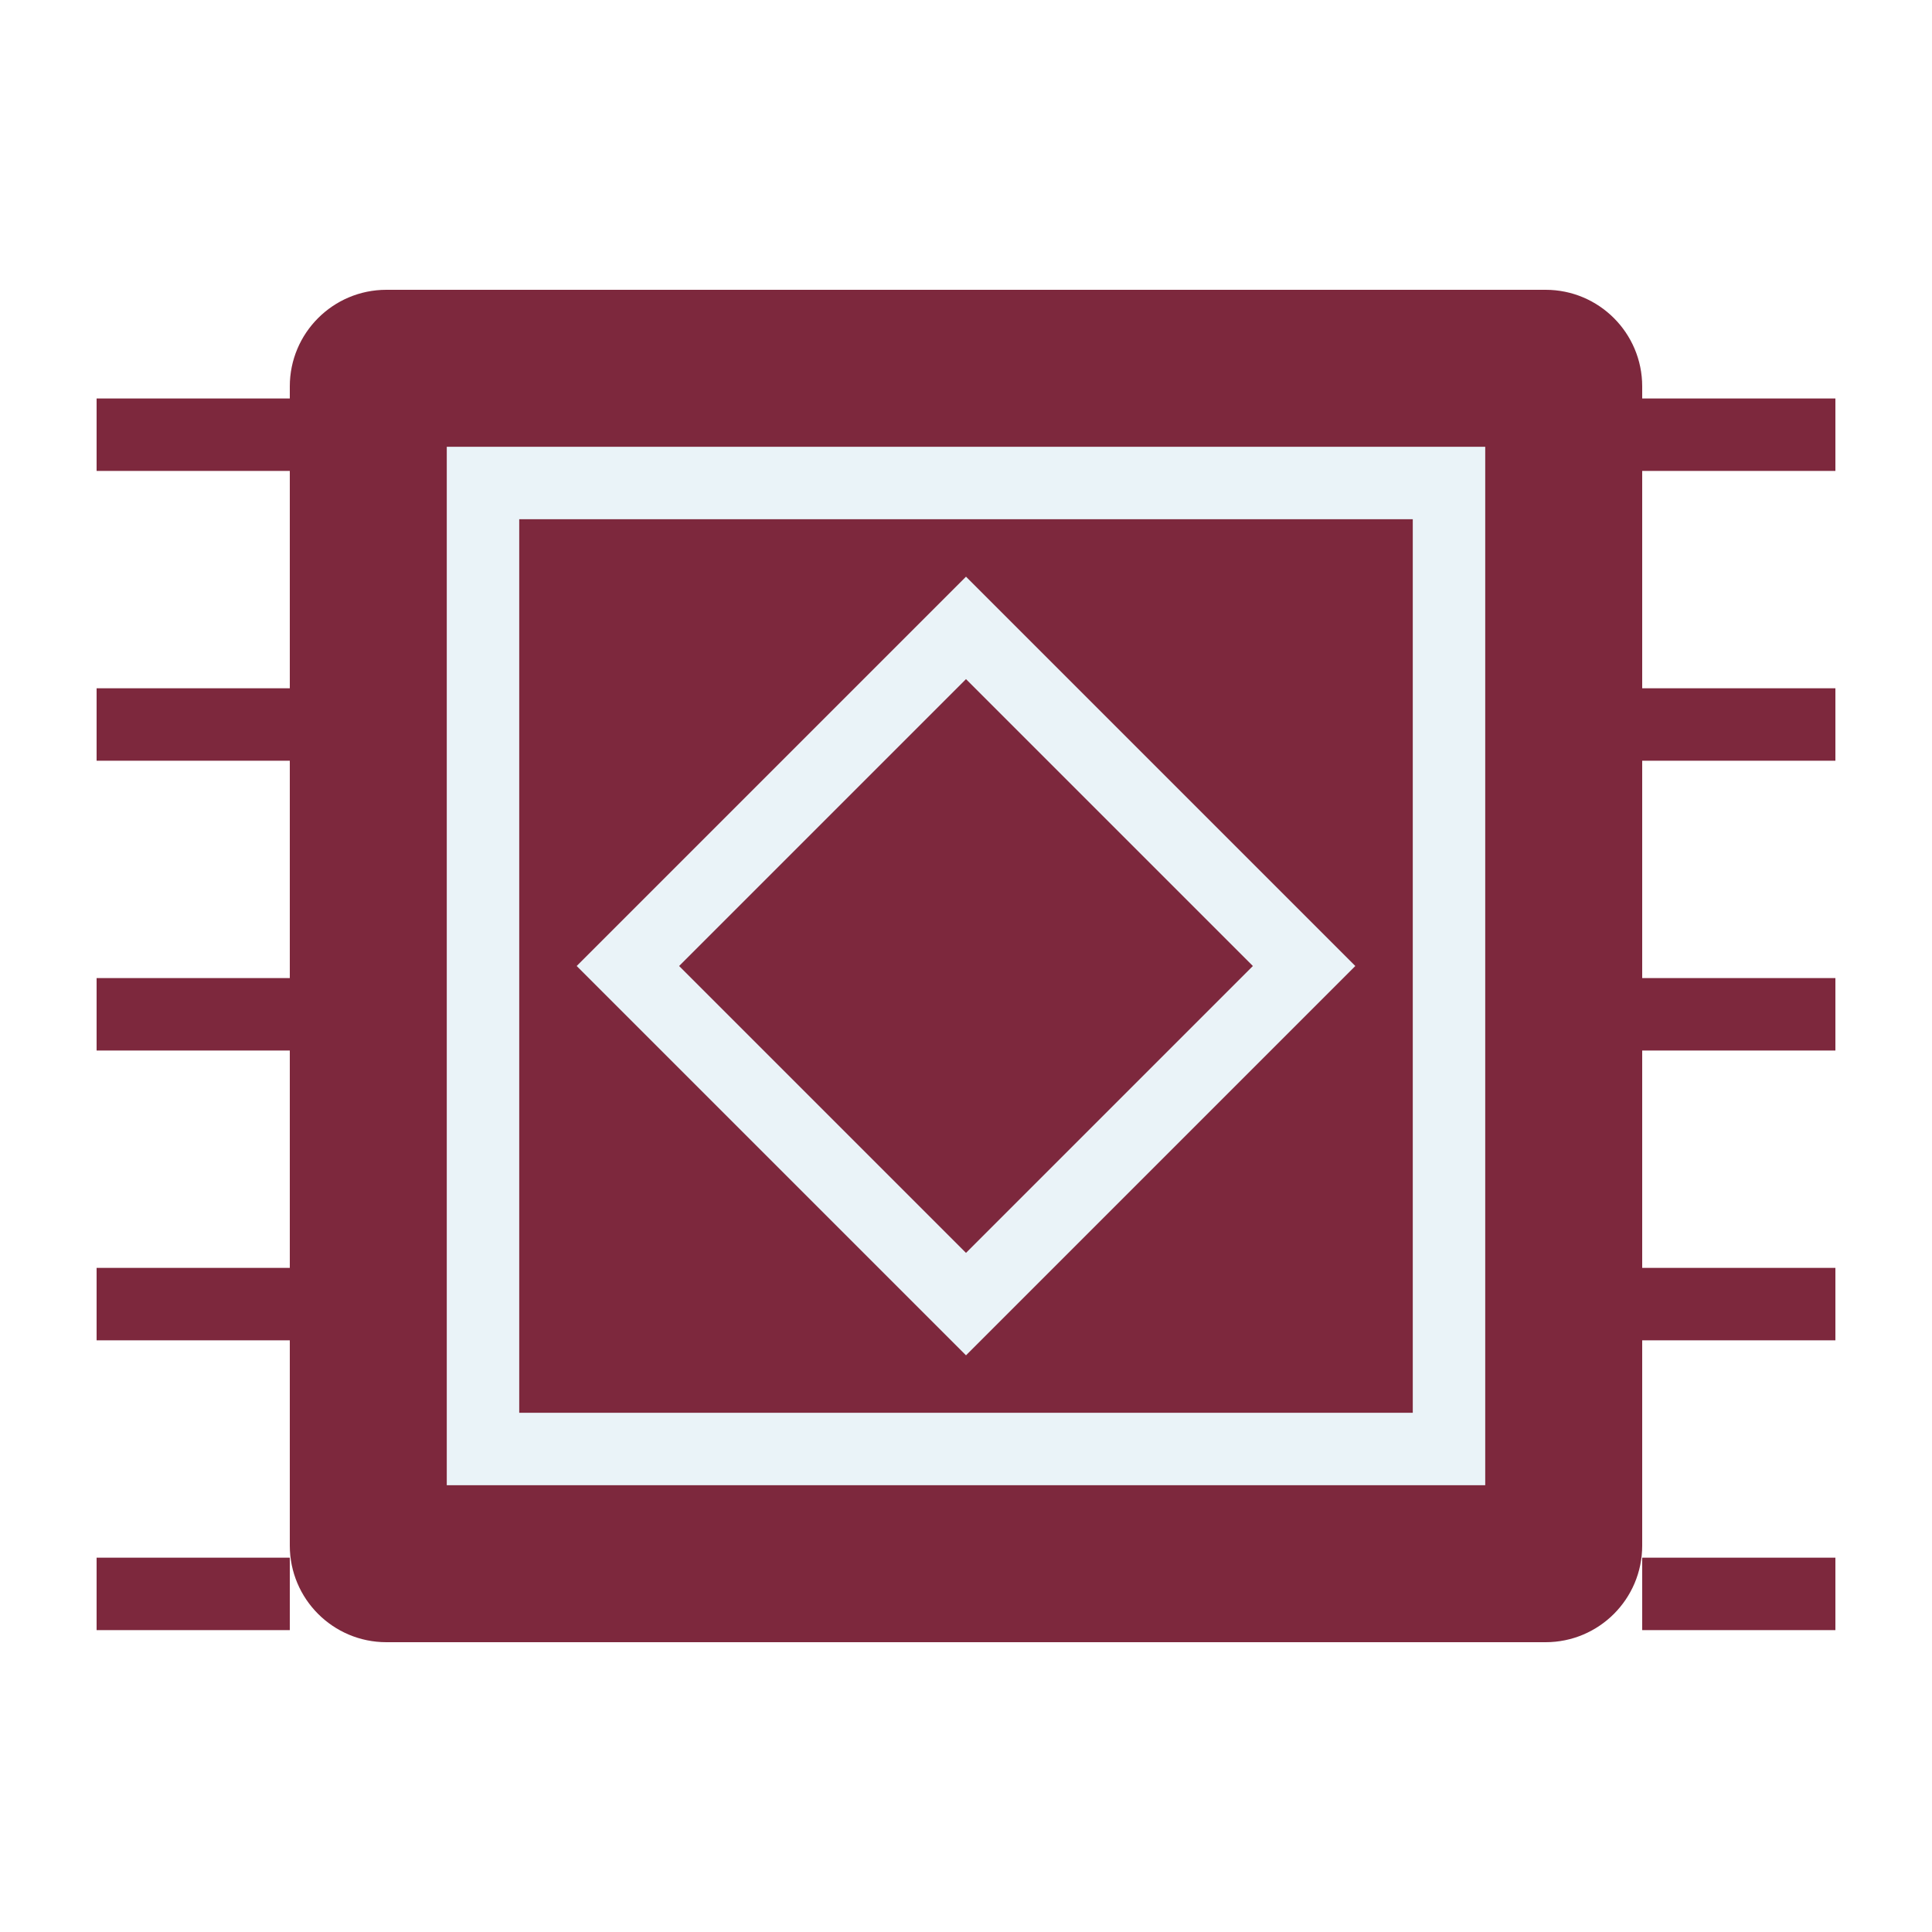
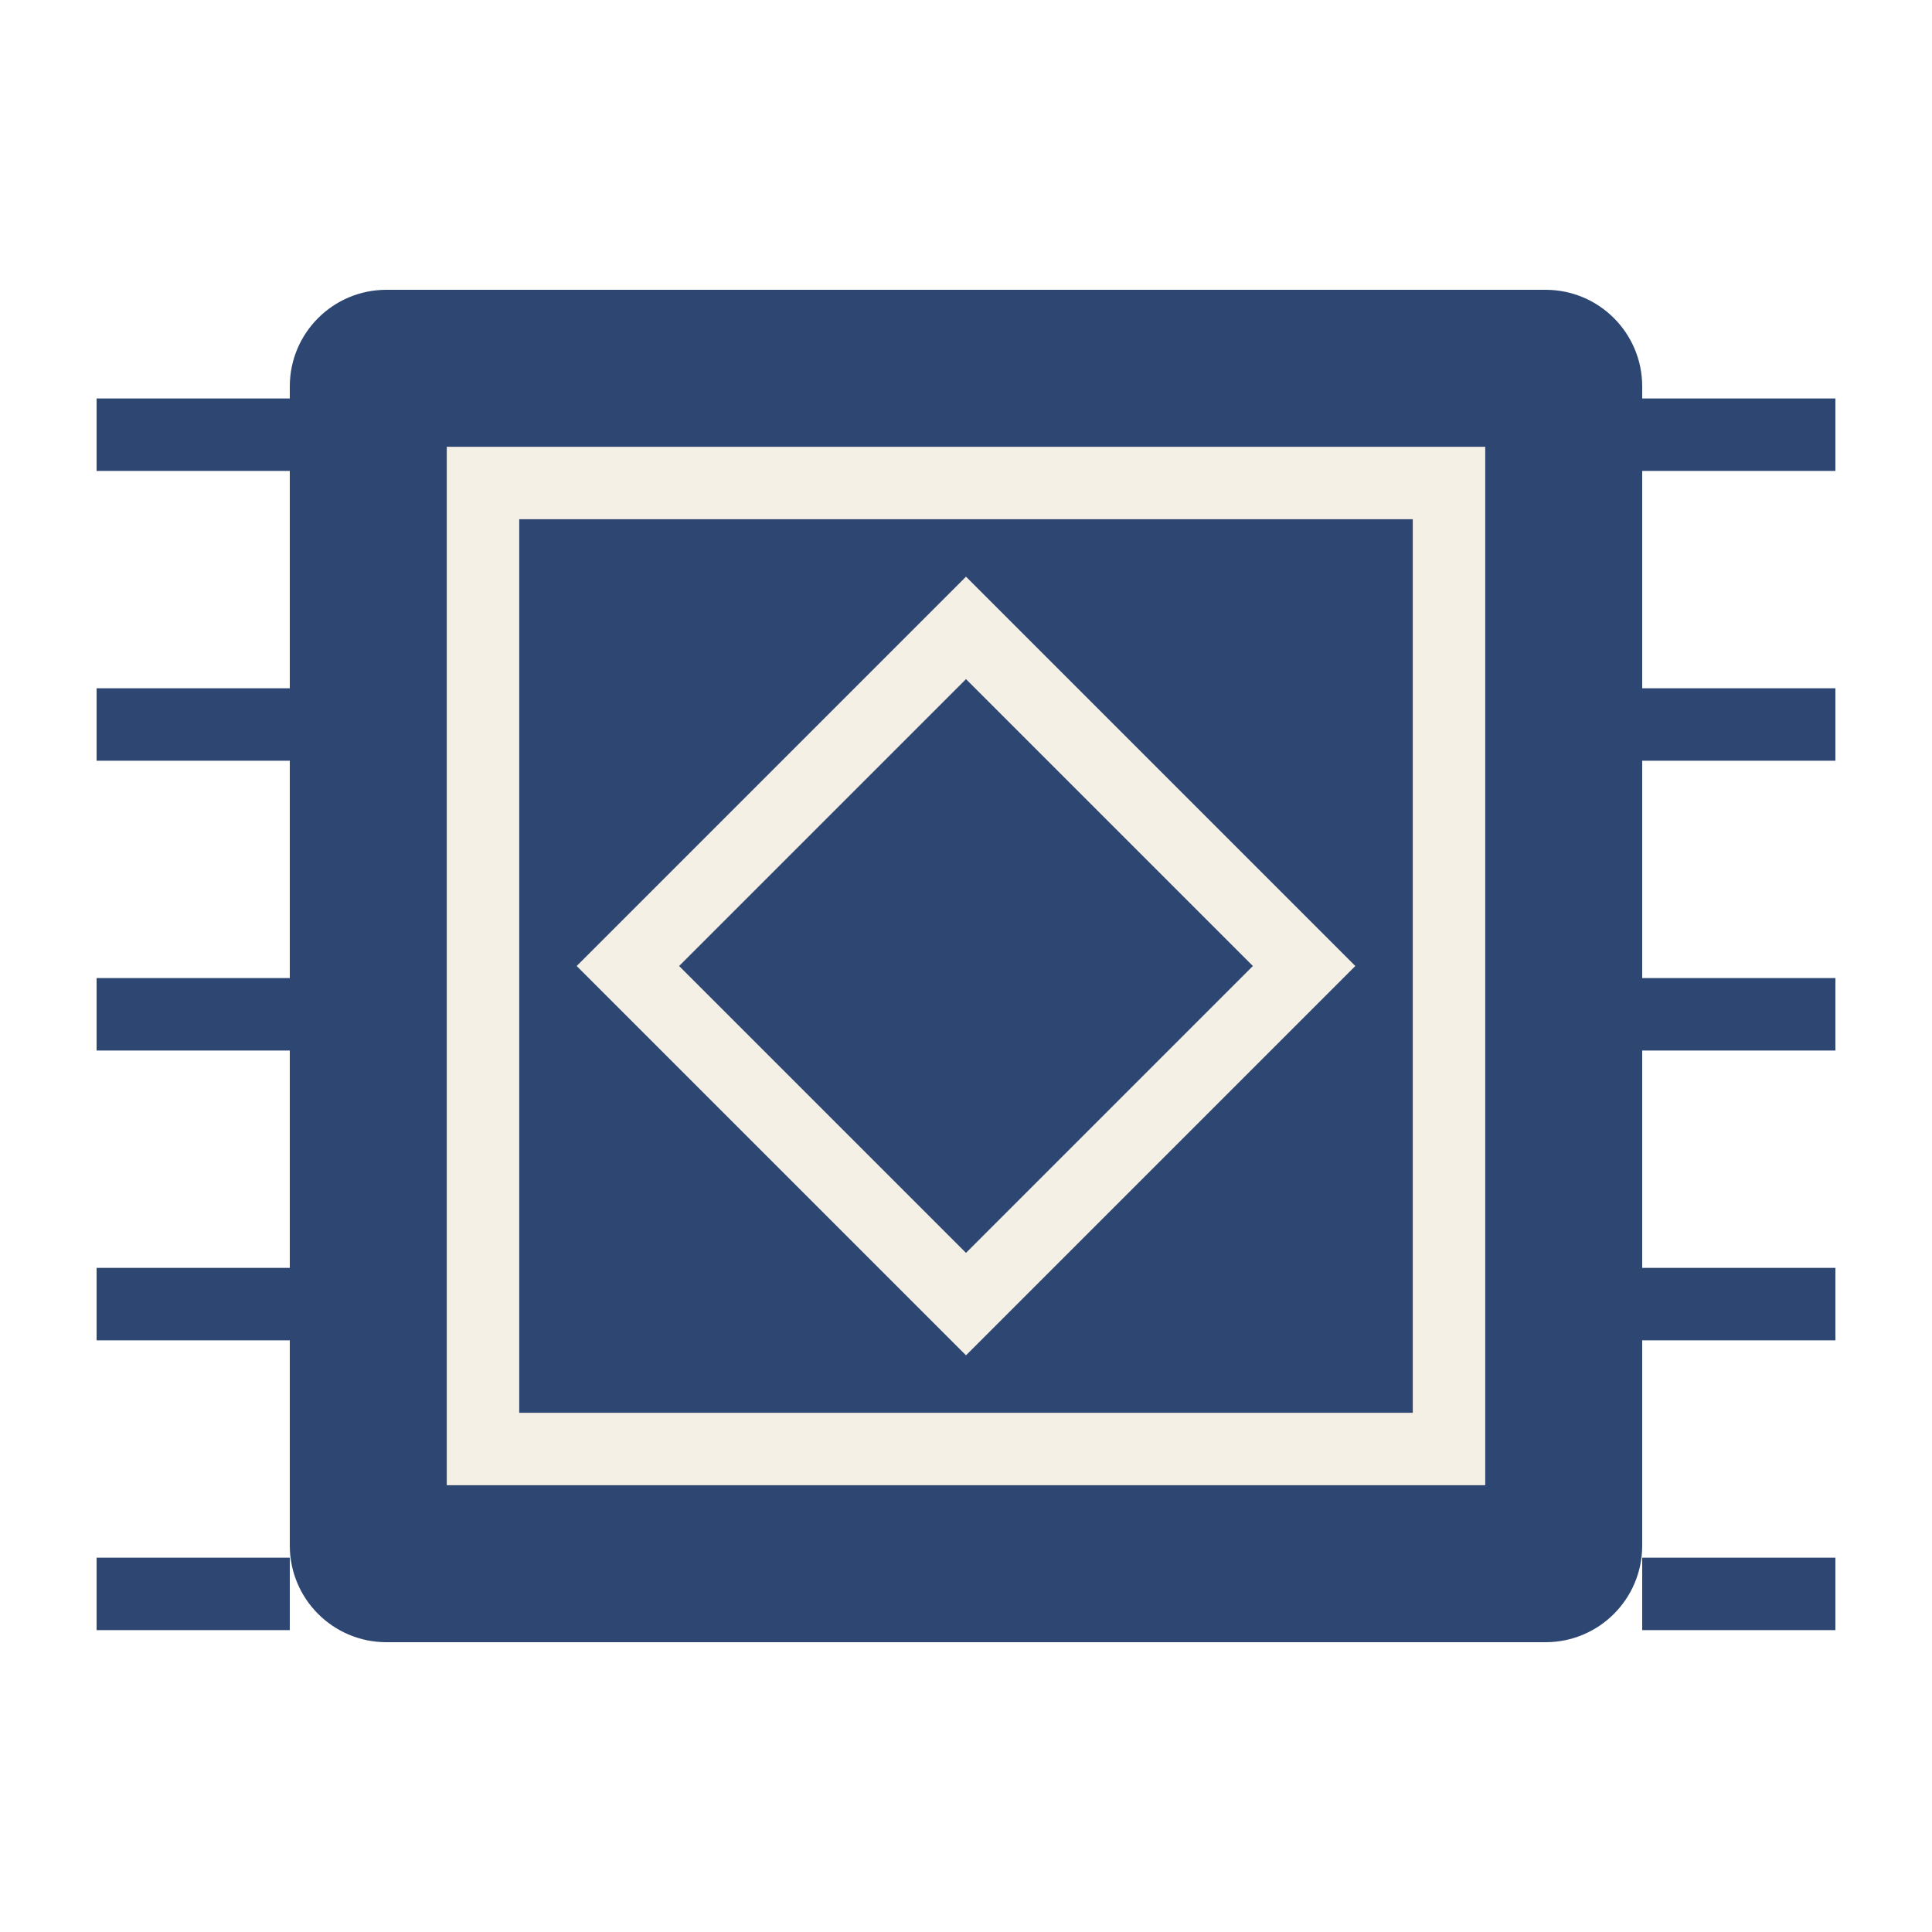
<svg xmlns="http://www.w3.org/2000/svg" viewBox="0 0 40 40">
-   <rect x="6" y="6" width="28" height="28" rx="2" fill="#7D283D" />
-   <path d="M10 10h20v20H10zM20 13l7 7-7 7-7-7z" fill="none" stroke="#EAF3F8" stroke-width="1.5" />
-   <path d="M2 9h4m-4 6h4m-4 6h4m-4 6h4m-4 6h4m28-24h4m-4 6h4m-4 6h4m-4 6h4m-4 6h4" stroke="#7D283D" stroke-width="1.5" />
+   <rect x="6" y="6" width="28" height="28" rx="2" fill="#2D4772" />
+   <path d="M10 10h20v20H10zM20 13l7 7-7 7-7-7z" fill="none" stroke="#F5F0E6" stroke-width="1.5" />
+   <path d="M2 9h4m-4 6h4m-4 6h4m-4 6h4m-4 6h4m28-24h4m-4 6h4m-4 6h4m-4 6h4m-4 6h4" stroke="#2D4772" stroke-width="1.5" />
</svg>
